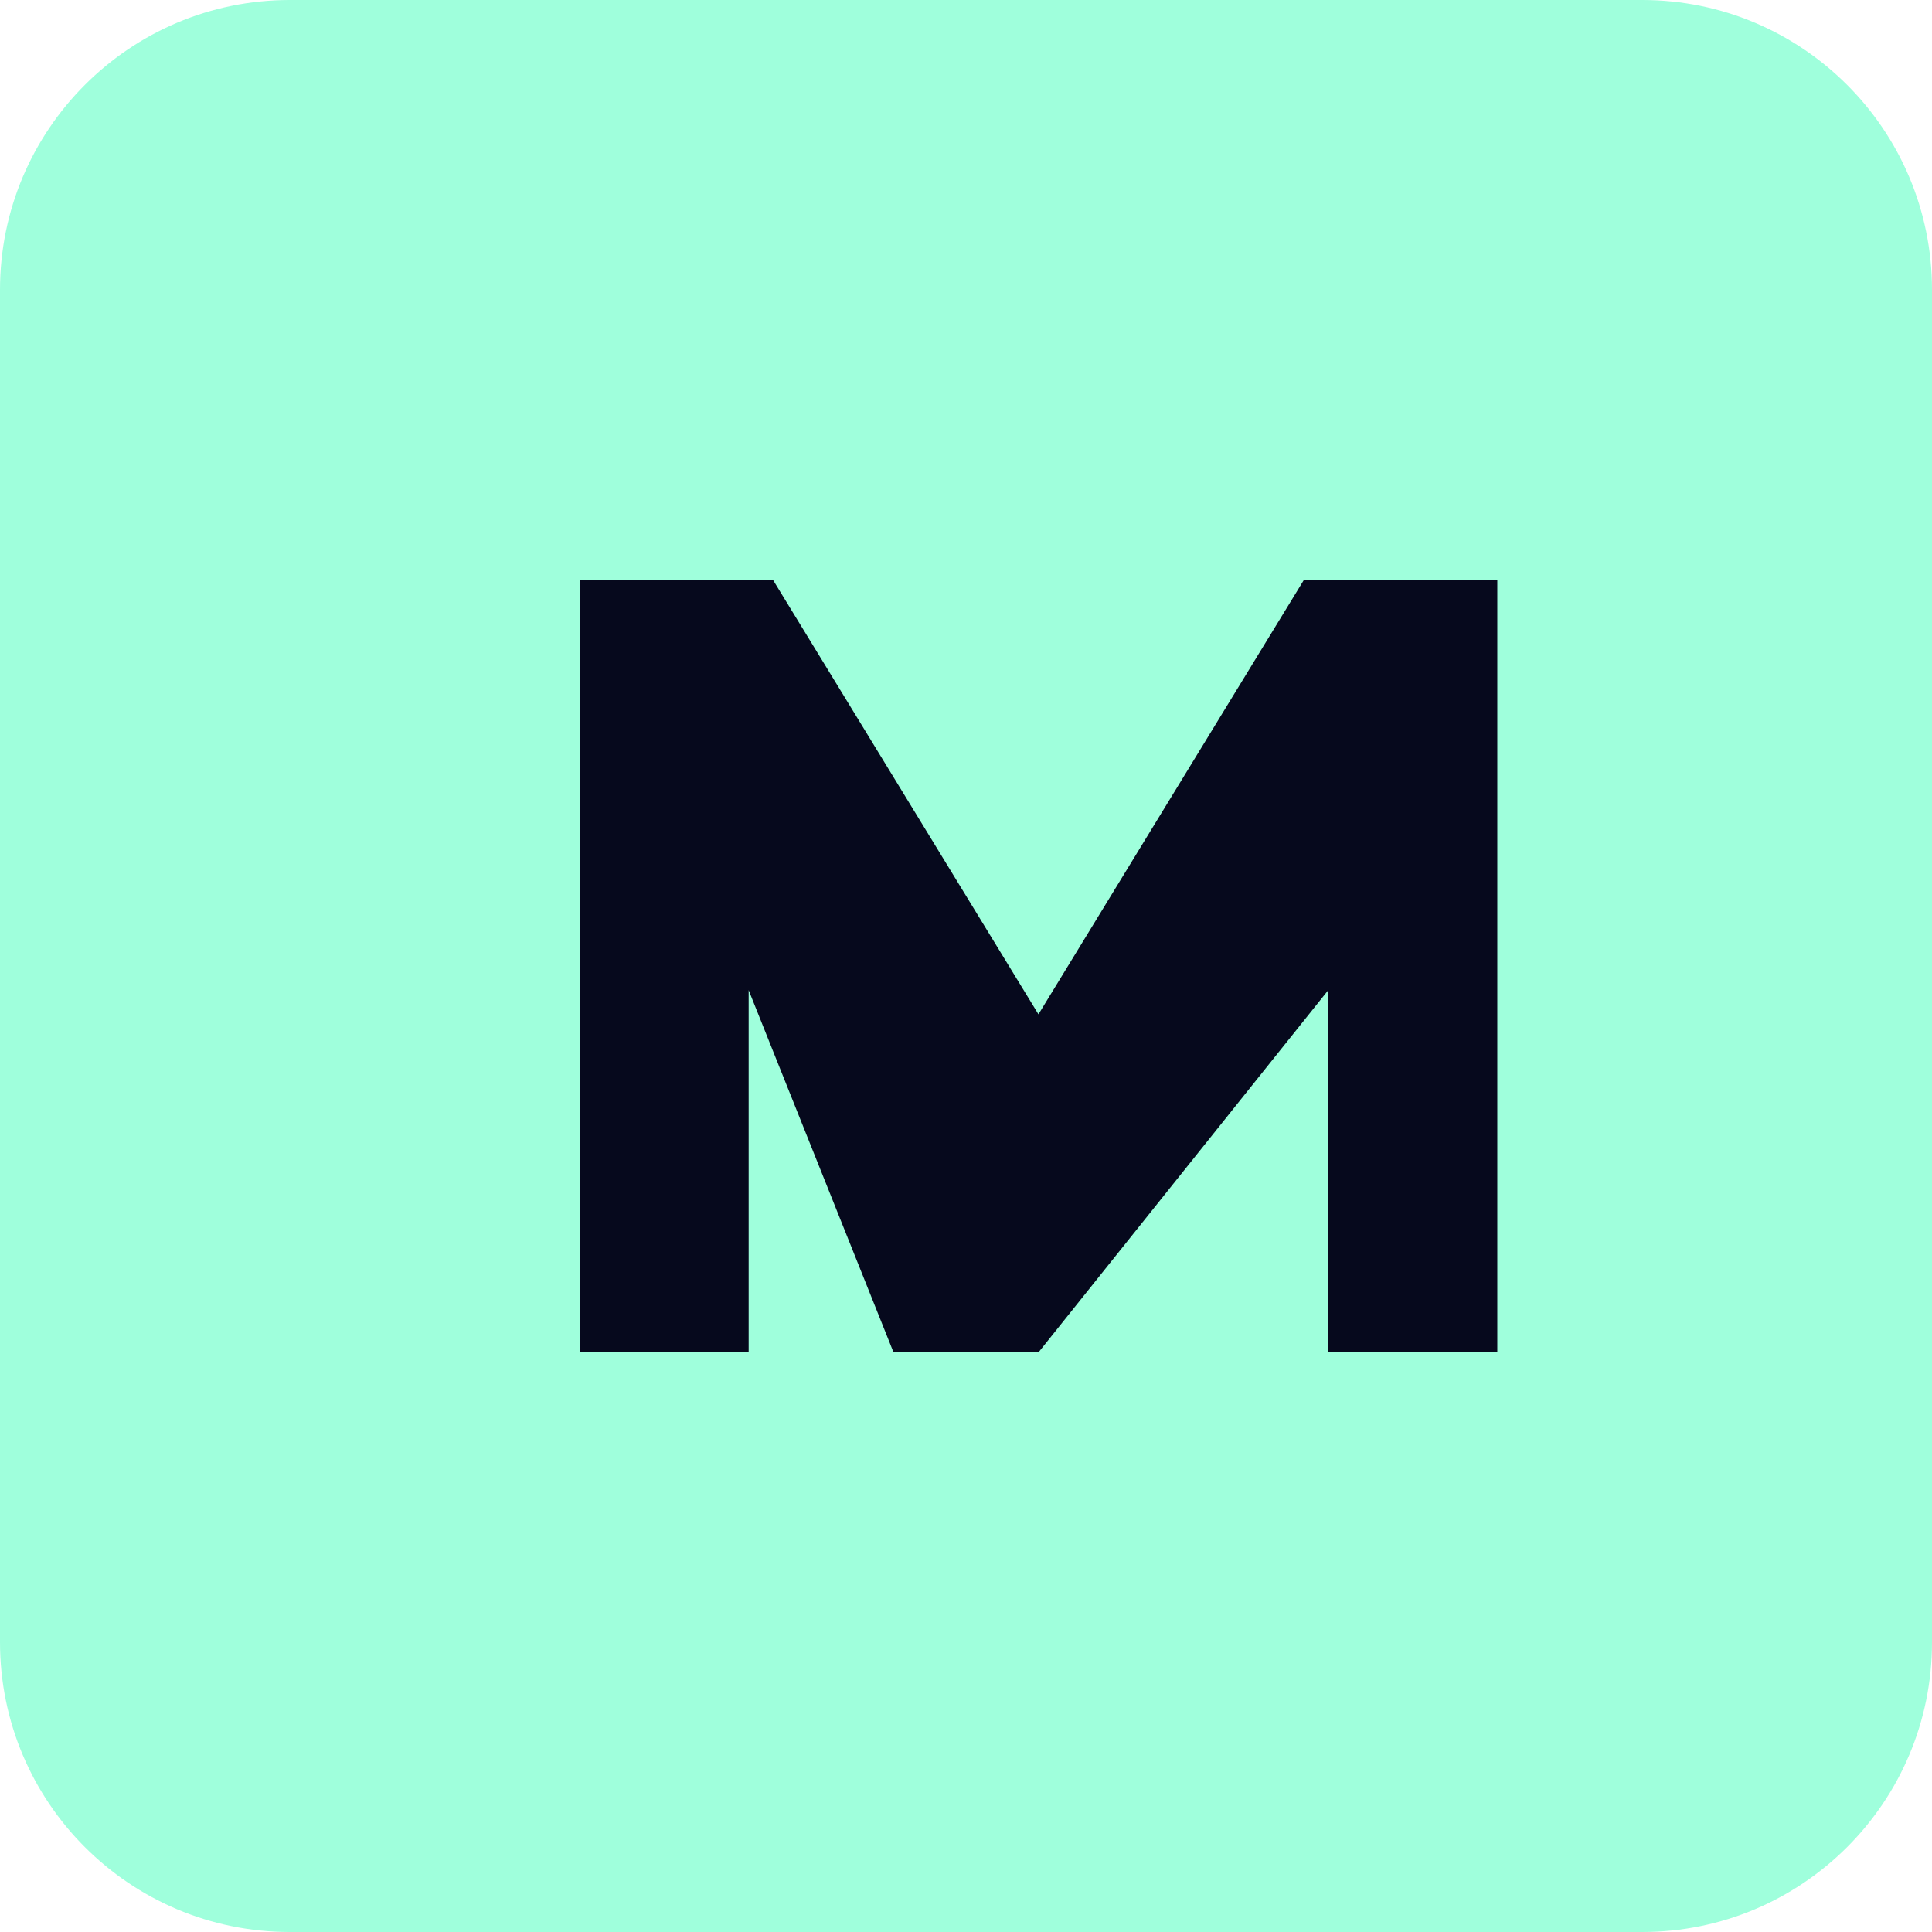
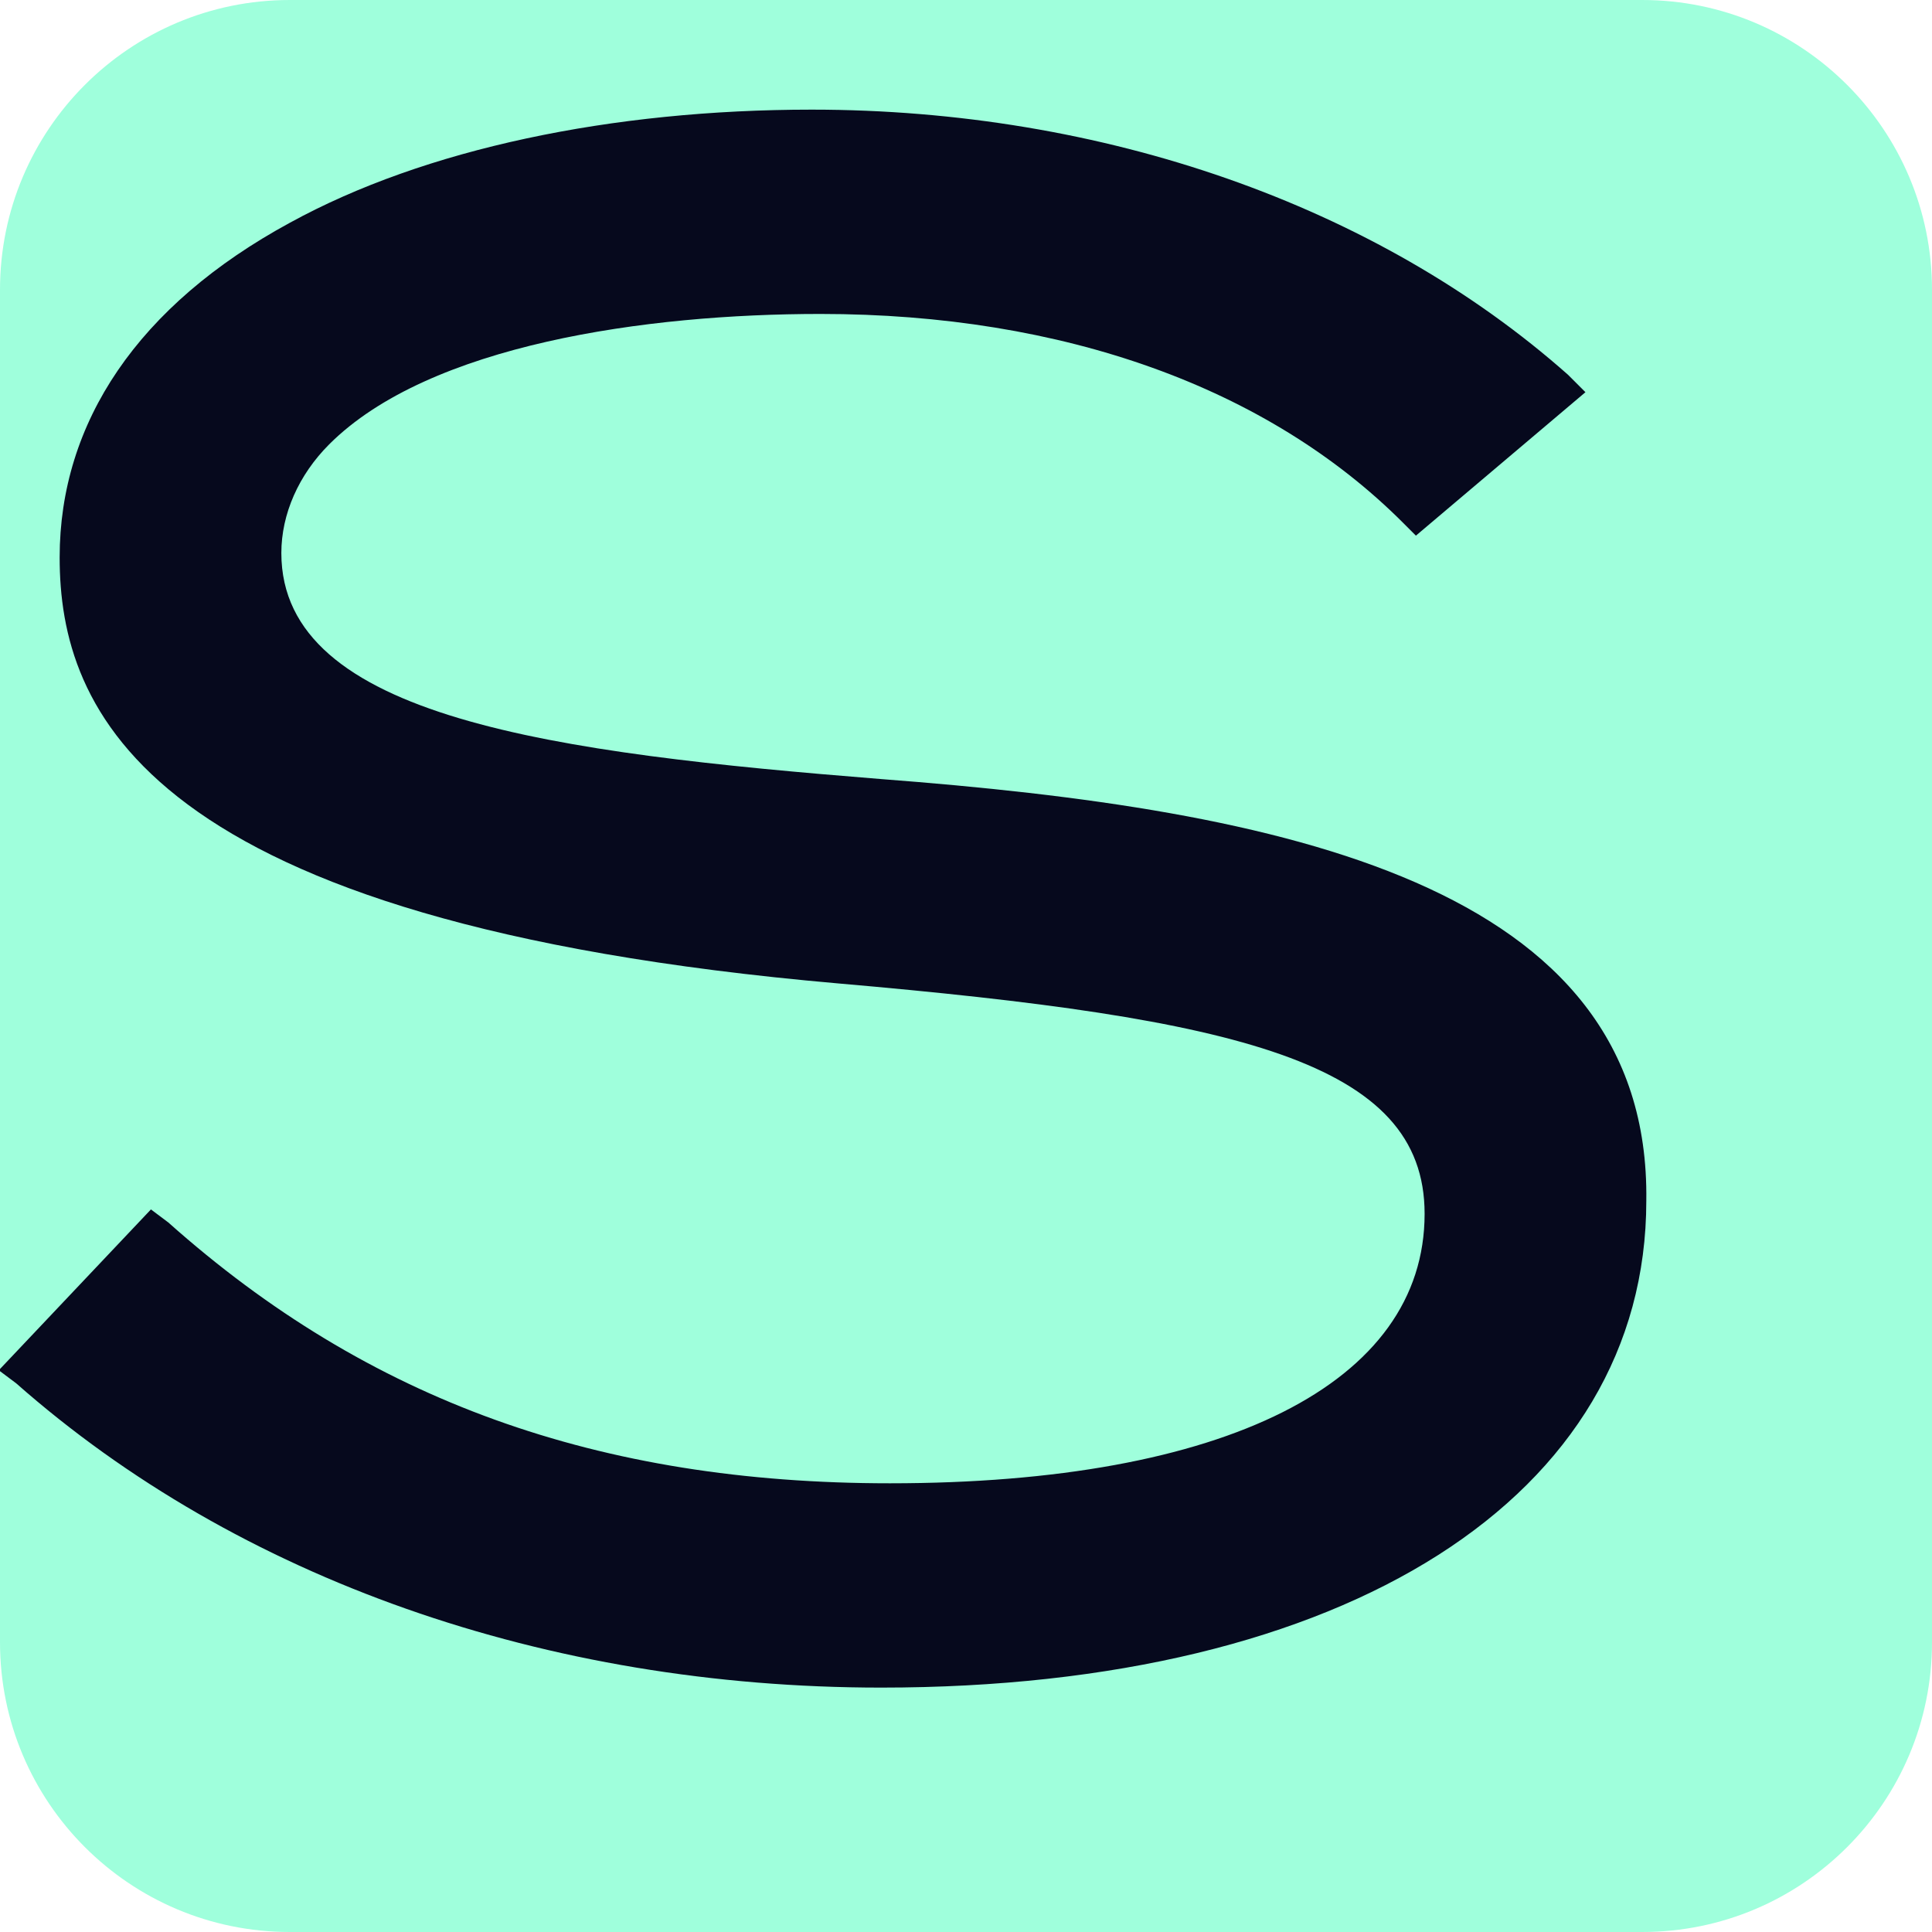
<svg xmlns="http://www.w3.org/2000/svg" viewBox="0 0 40 40" fill="none">
  <rect width="40" height="40" rx="6" fill="#9FFFDC" />
-   <path d="M12 28V12h4l5.5 9L27 12h4v16h-3.5V20.5L21.5 28h-3L15.5 20.5V28H12z" fill="#06091D" />
+   <g transform="translate(20 20)">
+     <g transform="scale(0.9) translate(-64.75 -102)">
+       <path d="M62.8,97.7C55.3,97.1,49,96.3,49,92.5c0-0.9,0.4-1.8,1.1-2.5c2.3-2.3,7.3-3,11.3-3c5.6,0,10.3,1.7,13.4,4.8l0.3,0.3l3.9-3.3l-0.4-0.4c-4.4-3.9-10.7-6.1-17.4-6.1c-4.6,0-8.9,0.9-12,2.6c-3.5,1.9-5.3,4.6-5.3,7.7c0,3.5,1.9,8.4,17.9,9.8c9.2,0.8,13.5,1.8,13.5,5.3c0,3.9-4.6,6.2-12.3,6.2c-6.7,0-12-1.9-16.6-6l-0.4-0.3l-3.5,3.7l0.4,0.3c5.1,4.5,12.2,7,19.9,7c10.7,0,17.6-4.4,17.6-11.2C80.5,100.1,72,98.4,62.8,97.7z" fill="#06091D" />
+     </g>
+   </g>
</svg>
